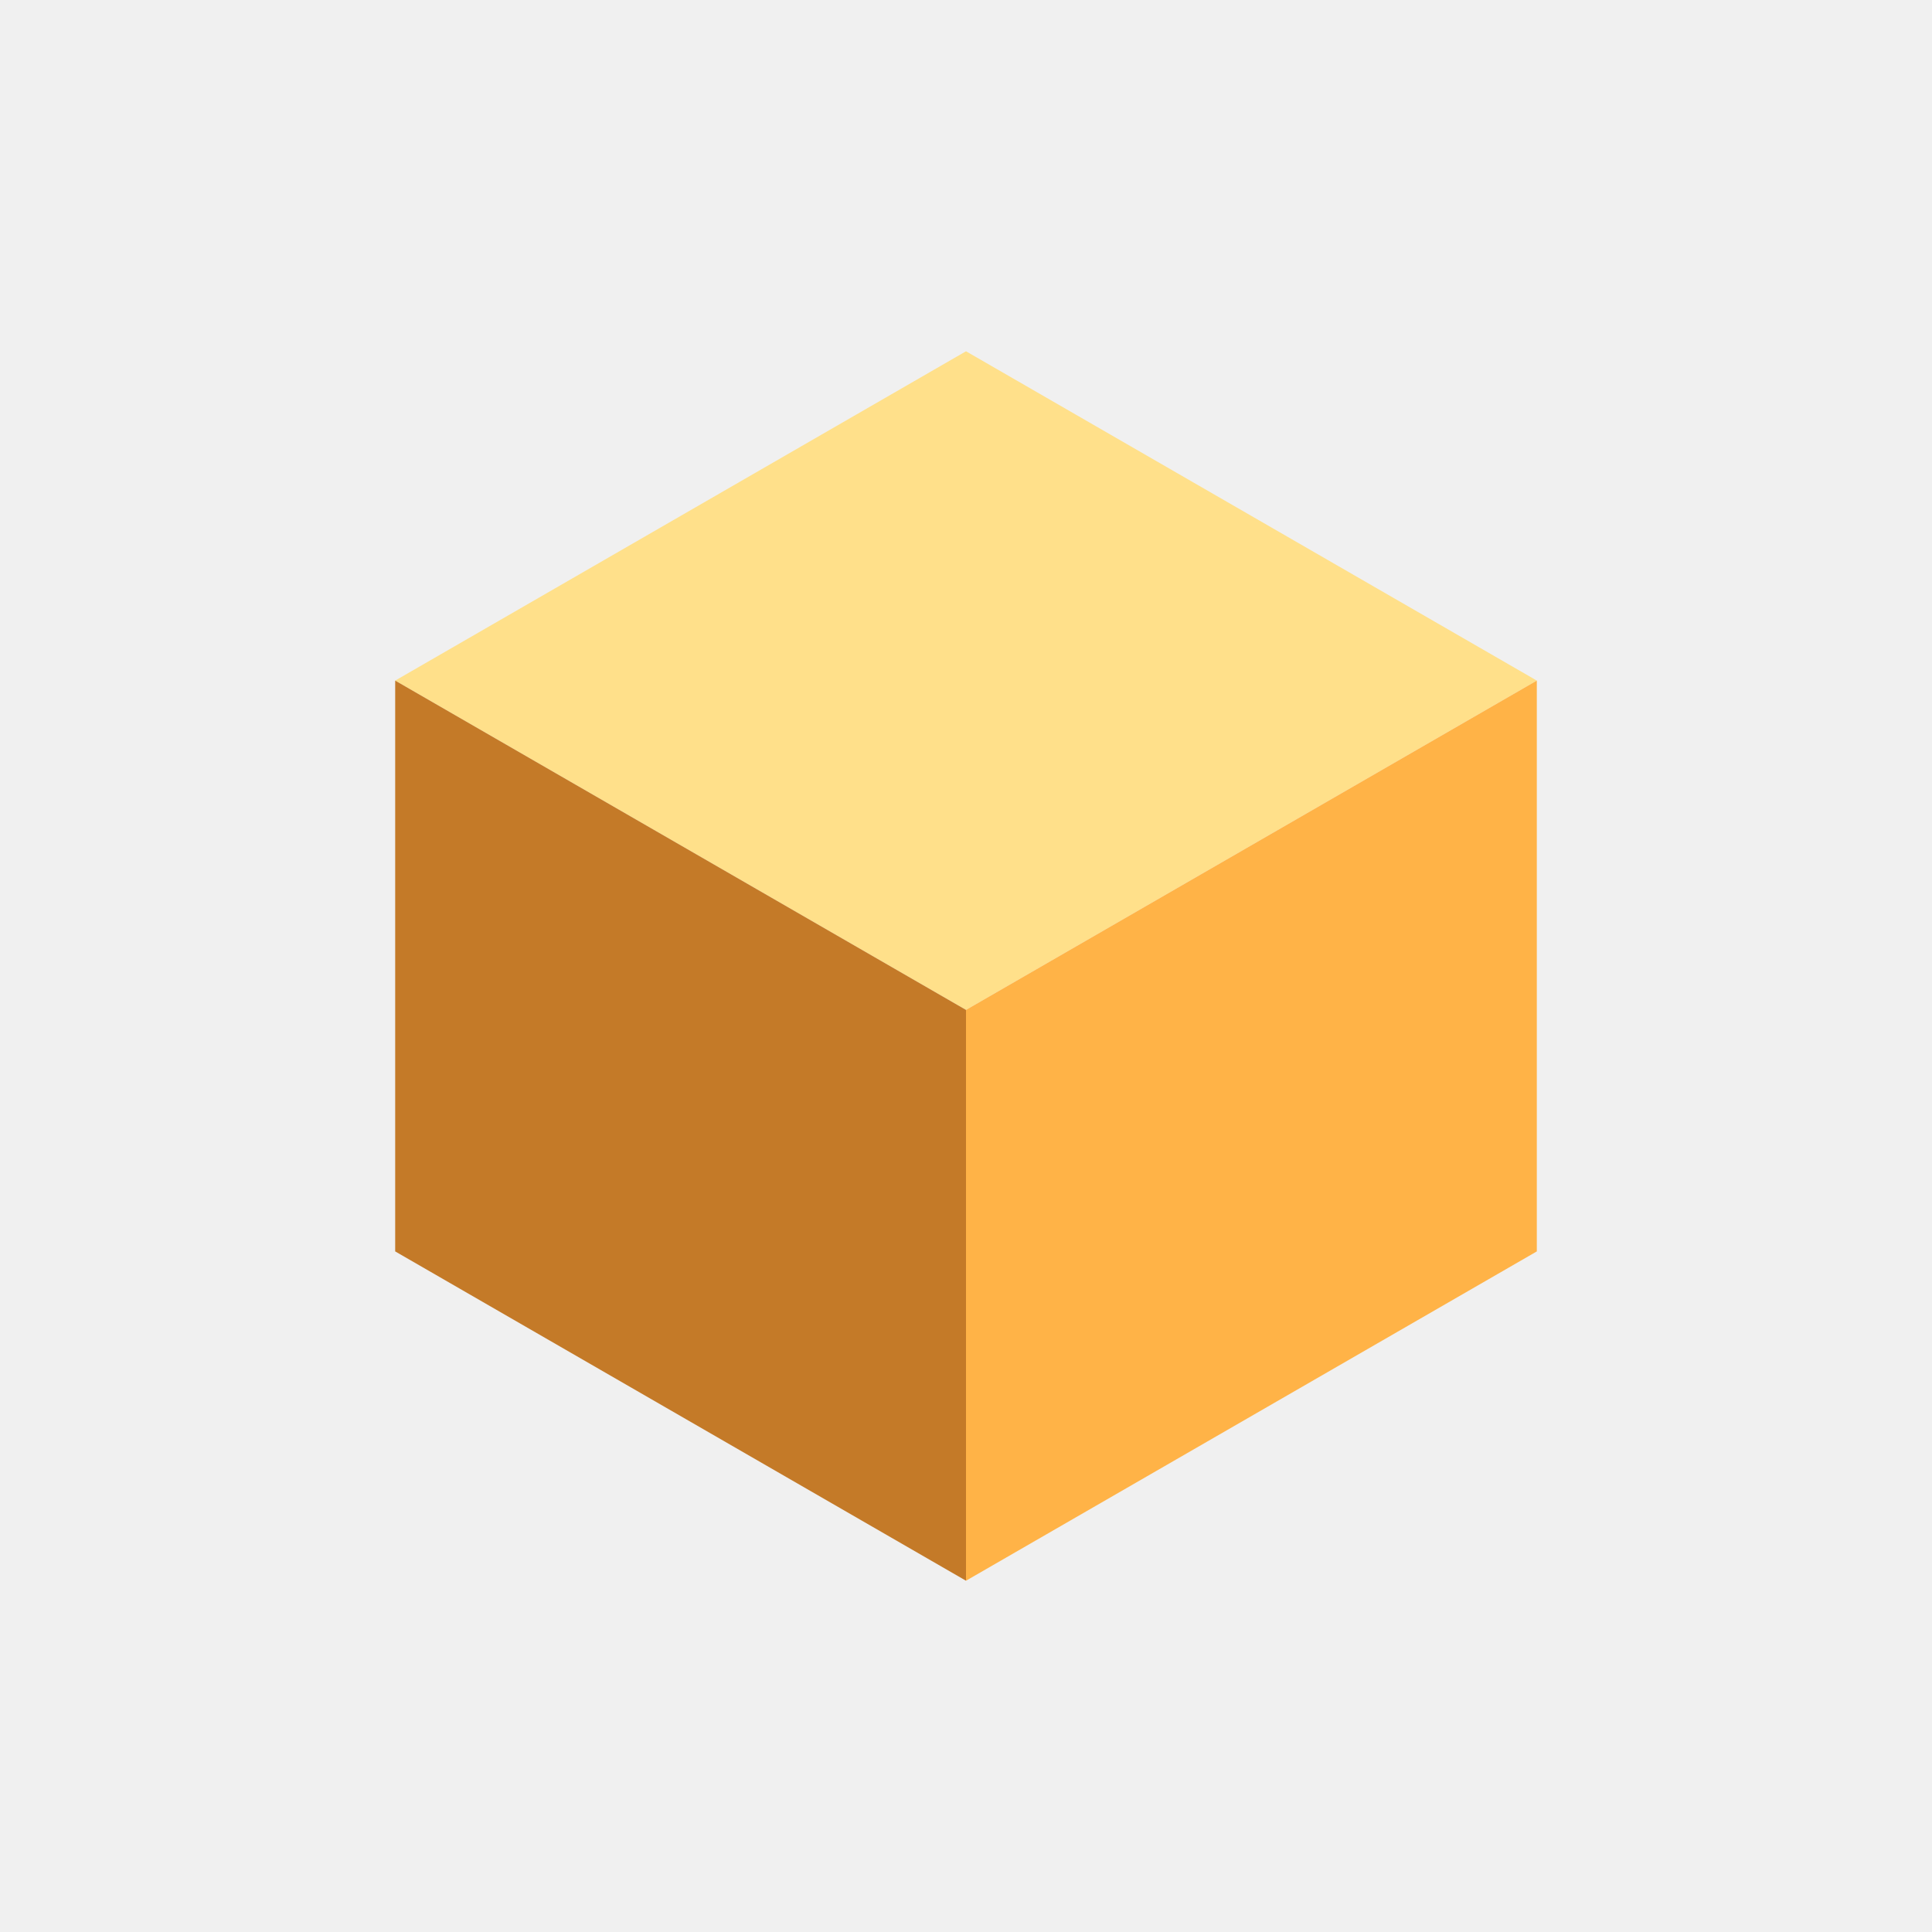
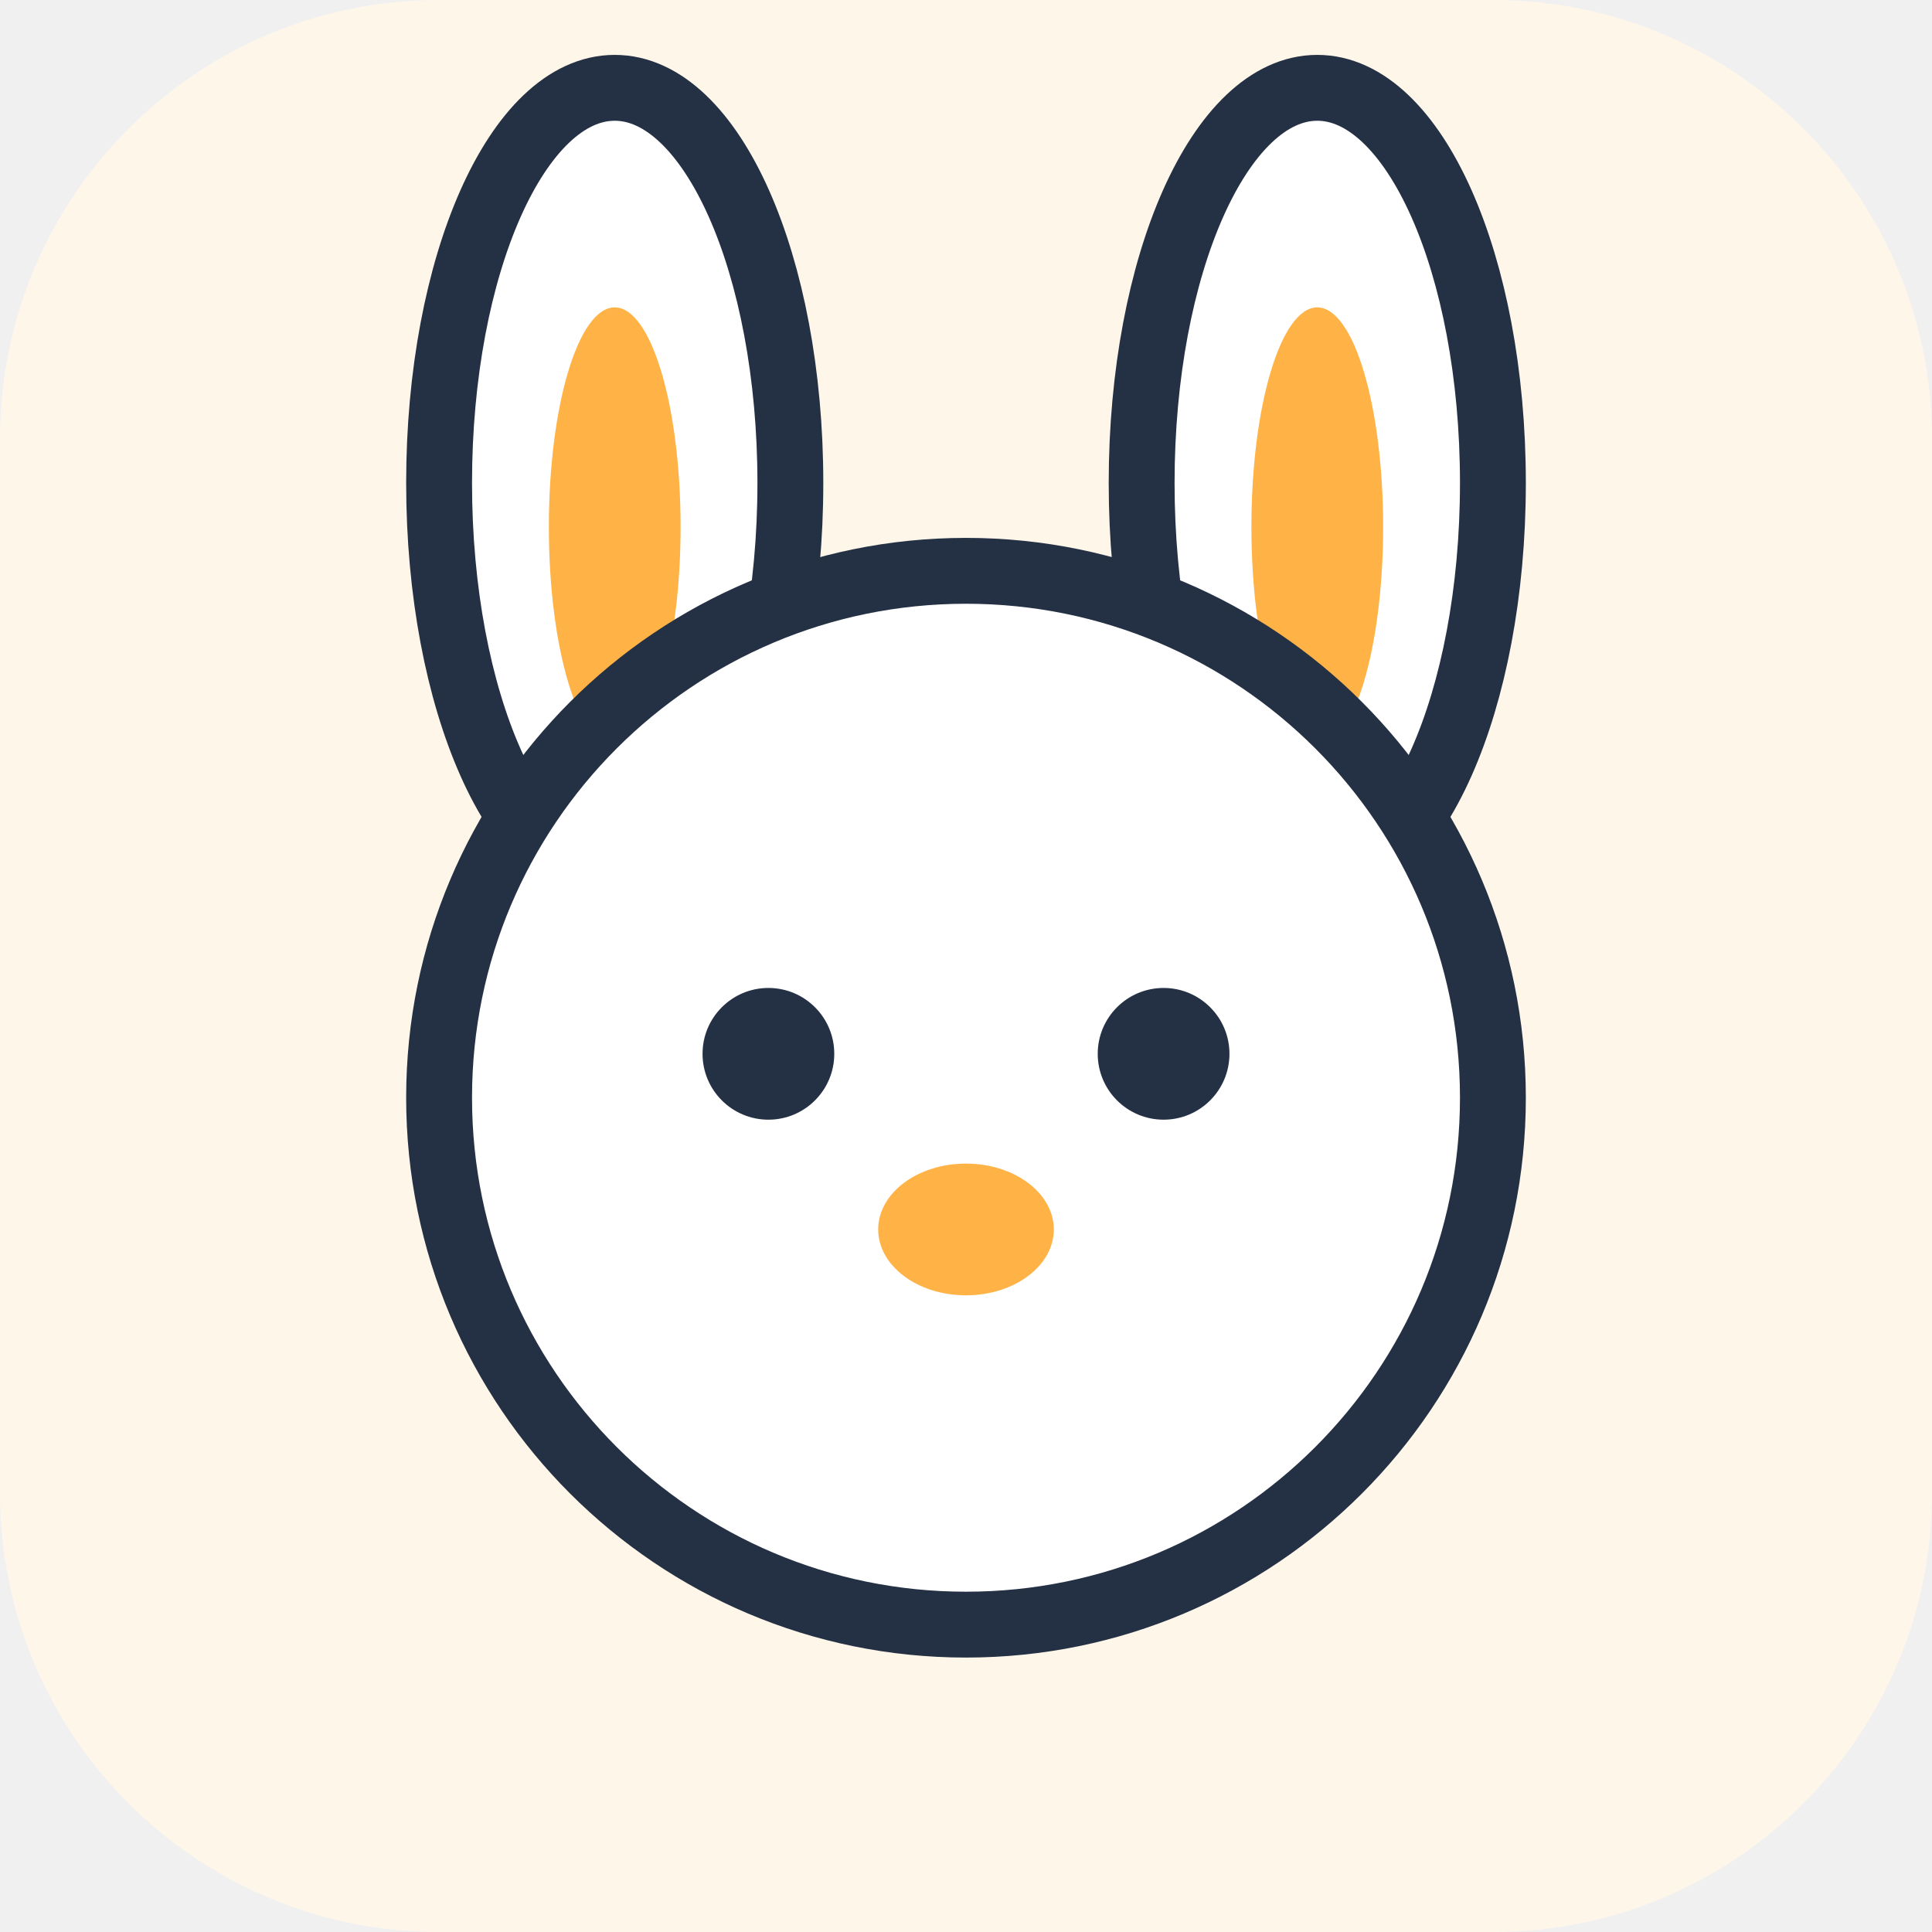
- <svg xmlns="http://www.w3.org/2000/svg" viewBox="0 0 88 88" role="img" aria-label="MineBoss">
-   <polygon points="44,16 70,31 44,46 18,31" fill="#ffe08a" />
-   <polygon points="18,31 44,46 44,72 18,57" fill="#c47a28" />
-   <polygon points="44,46 70,31 70,57 44,72" fill="#ffb347" />
+ <svg xmlns="http://www.w3.org/2000/svg" viewBox="0 0 88 88" role="img" aria-label="Coelhinho Craft Pintar">
+   <rect width="88" height="88" rx="20" fill="#fff6ea" />
+   <ellipse cx="28" cy="22" rx="8" ry="18" fill="#fff" stroke="#243044" stroke-width="3" />
+   <ellipse cx="60" cy="22" rx="8" ry="18" fill="#fff" stroke="#243044" stroke-width="3" />
+   <ellipse cx="28" cy="24" rx="3" ry="10" fill="#ffb347" />
+   <ellipse cx="60" cy="24" rx="3" ry="10" fill="#ffb347" />
+   <circle cx="44" cy="50" r="24" fill="#fff" stroke="#243044" stroke-width="3" />
+   <circle cx="35" cy="48" r="3" fill="#243044" />
+   <circle cx="53" cy="48" r="3" fill="#243044" />
+   <ellipse cx="44" cy="56" rx="4" ry="3" fill="#ffb347" />
</svg>
